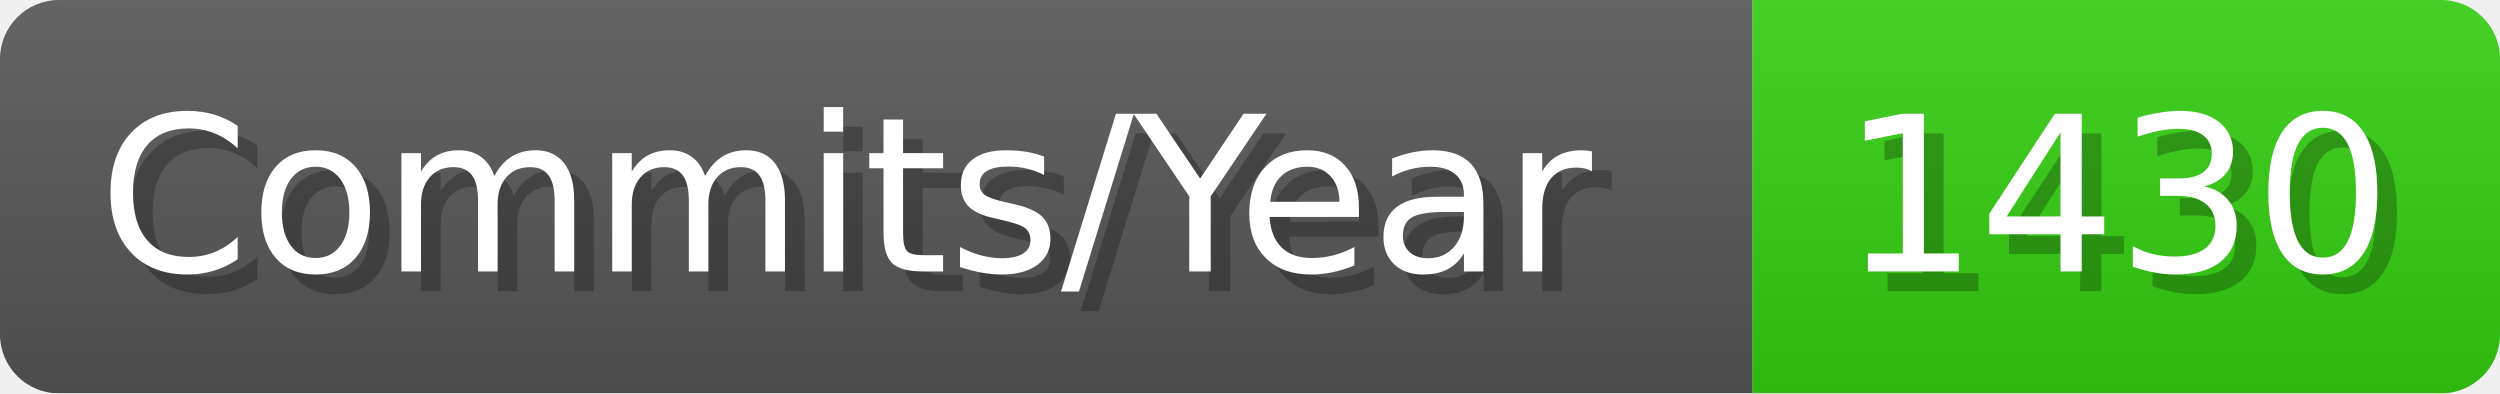
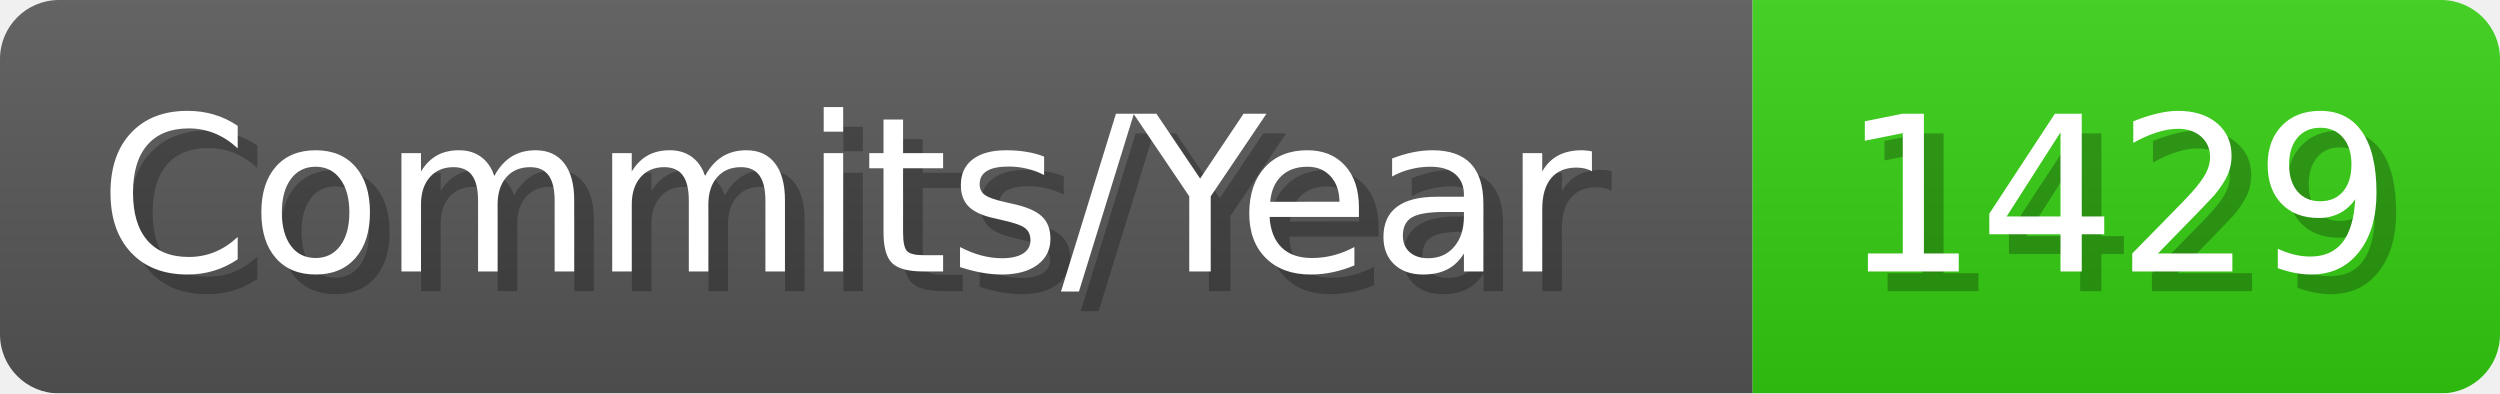
- <svg xmlns="http://www.w3.org/2000/svg" width="127.1" height="20" viewBox="0 0 1271 200" role="img" aria-label="Commits/Year: 1430">
+ <svg xmlns="http://www.w3.org/2000/svg" width="127.1" height="20" viewBox="0 0 1271 200" role="img" aria-label="Commits/Year: 1429">
  <linearGradient id="aUPdi" x2="0" y2="100%">
    <stop offset="0" stop-opacity=".1" stop-color="#EEE" />
    <stop offset="1" stop-opacity=".1" />
  </linearGradient>
  <mask id="WfAiQ">
    <rect width="1271" height="200" rx="30" fill="#FFF" />
  </mask>
  <g mask="url(#WfAiQ)">
    <rect width="891" height="200" fill="#555" />
    <rect width="380" height="200" fill="#3C1" x="891" />
    <rect width="1271" height="200" fill="url(#aUPdi)" />
  </g>
  <g aria-hidden="true" fill="#fff" text-anchor="start" font-family="Verdana,DejaVu Sans,sans-serif" font-size="110">
    <text x="60" y="148" textLength="791" fill="#000" opacity="0.25">Commits/Year</text>
    <text x="50" y="138" textLength="791">Commits/Year</text>
-     <text x="946" y="148" textLength="280" fill="#000" opacity="0.25">1430</text>
-     <text x="936" y="138" textLength="280">1430</text>
+     <text x="946" y="148" textLength="280" fill="#000" opacity="0.25">1429</text>
+     <text x="936" y="138" textLength="280">1429</text>
  </g>
</svg>
